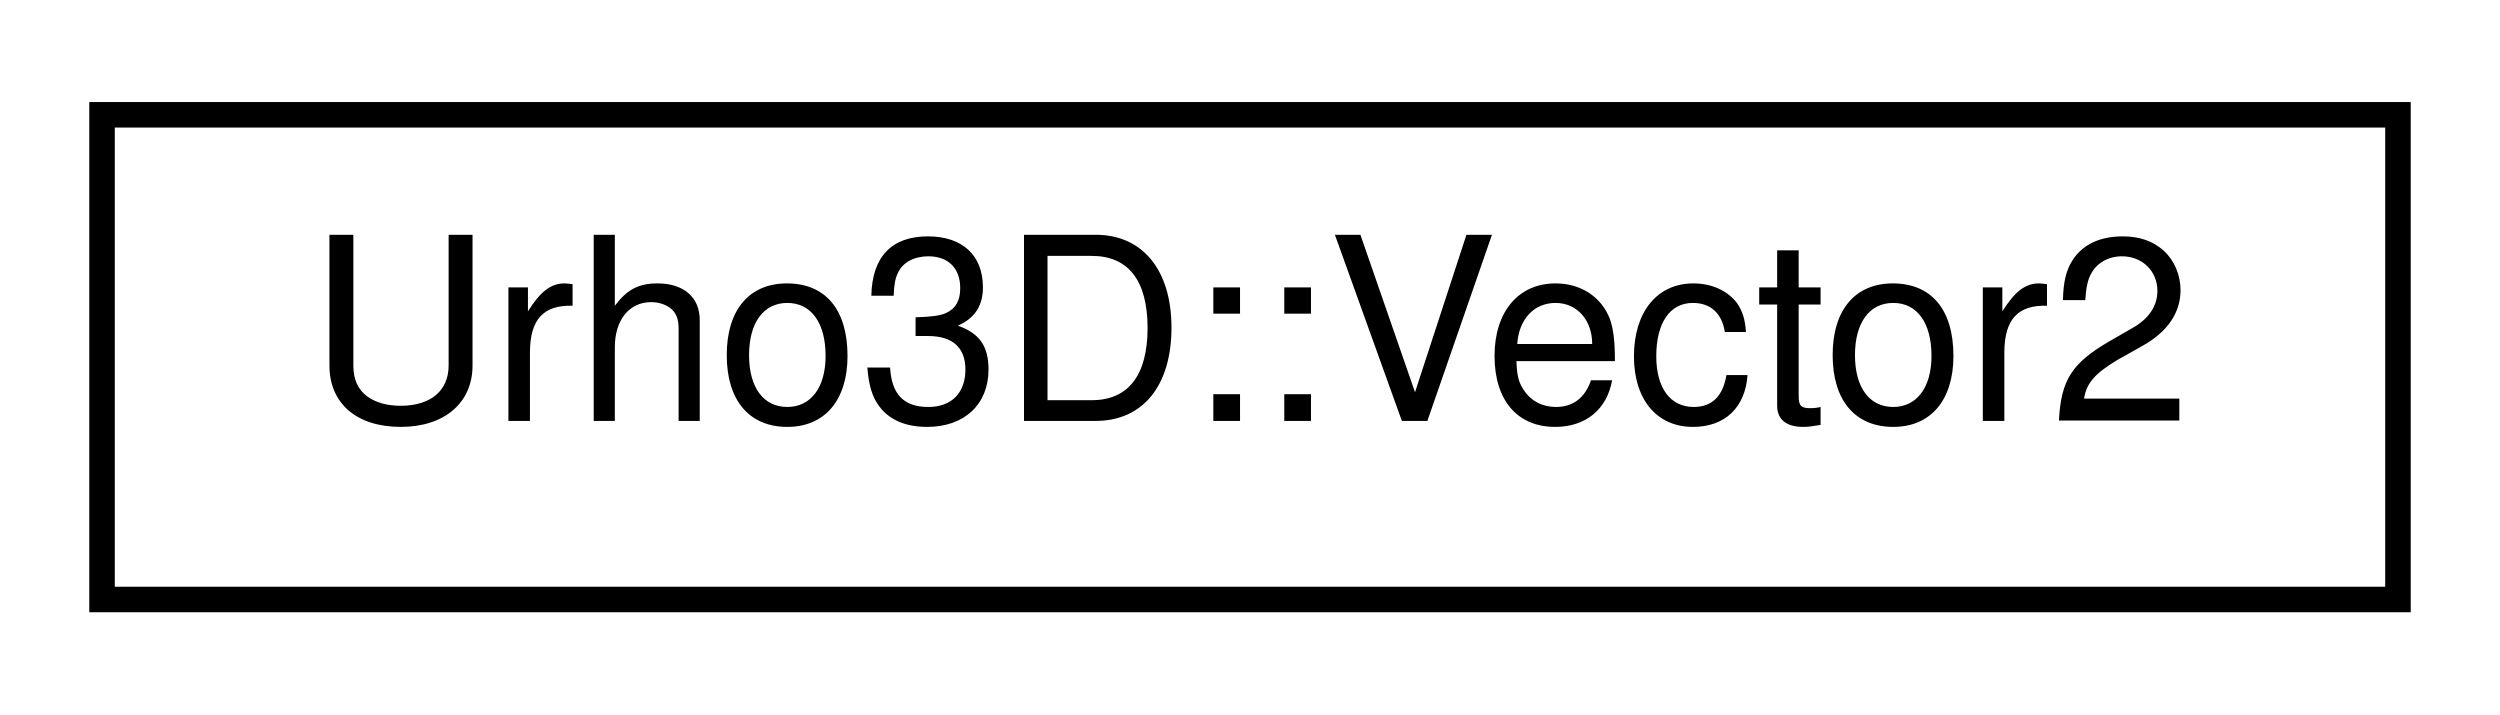
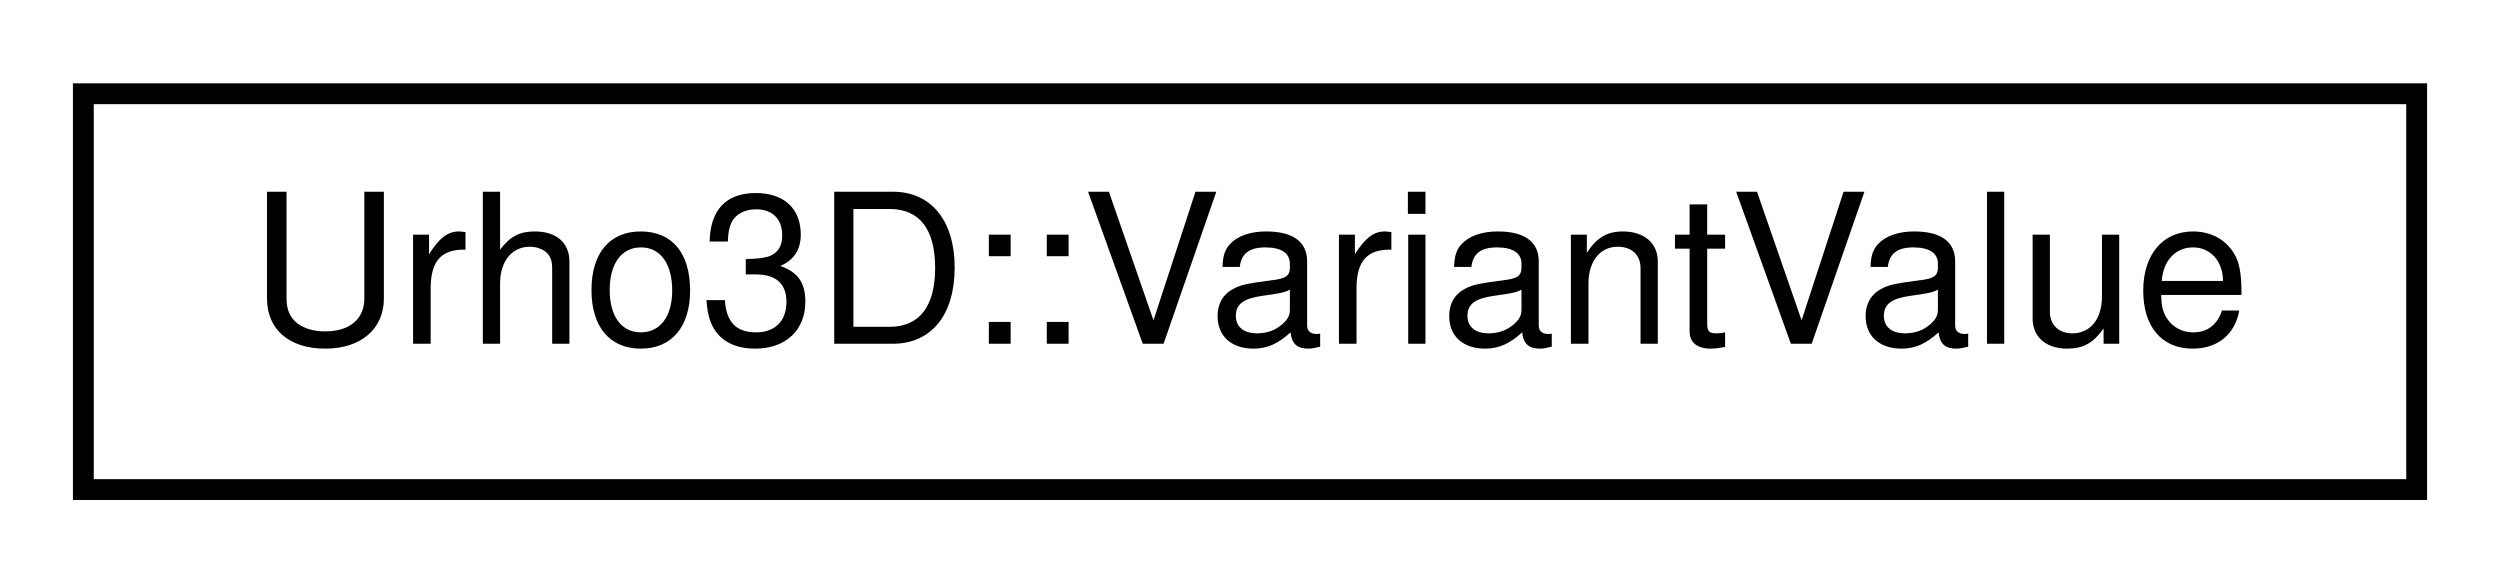
- <svg xmlns="http://www.w3.org/2000/svg" xmlns:xlink="http://www.w3.org/1999/xlink" width="98pt" height="28pt" viewBox="0.00 0.00 98.00 28.00">
+ <svg xmlns="http://www.w3.org/2000/svg" xmlns:xlink="http://www.w3.org/1999/xlink" width="120pt" height="28pt" viewBox="0.00 0.00 120.00 28.00">
  <g id="graph0" class="graph" transform="scale(1 1) rotate(0) translate(4 24)">
    <g id="node1" class="node">
      <g id="a_node1">
-         <a xlink:href="class_urho3_d_1_1_vector2.html" target="_top" xlink:title="Two-dimensional vector. ">
-           <polygon fill="none" stroke="black" points="0,-0.5 0,-19.5 90,-19.5 90,-0.5 0,-0.5" />
-           <text text-anchor="middle" x="45" y="-7.5" font-family="Helvetica,sans-Serif" font-size="10.00">Urho3D::Vector2</text>
+         <a xlink:href="union_urho3_d_1_1_variant_value.html" target="_top" xlink:title="Union for the possible variant values. Objects exceeding the VARIANT_VALUE_SIZE are allocated on the ...">
+           <polygon fill="none" stroke="black" points="0,-0.5 0,-19.5 112,-19.5 112,-0.5 0,-0.5" />
+           <text text-anchor="middle" x="56" y="-7.5" font-family="Helvetica,sans-Serif" font-size="10.00">Urho3D::VariantValue</text>
        </a>
      </g>
    </g>
  </g>
</svg>
